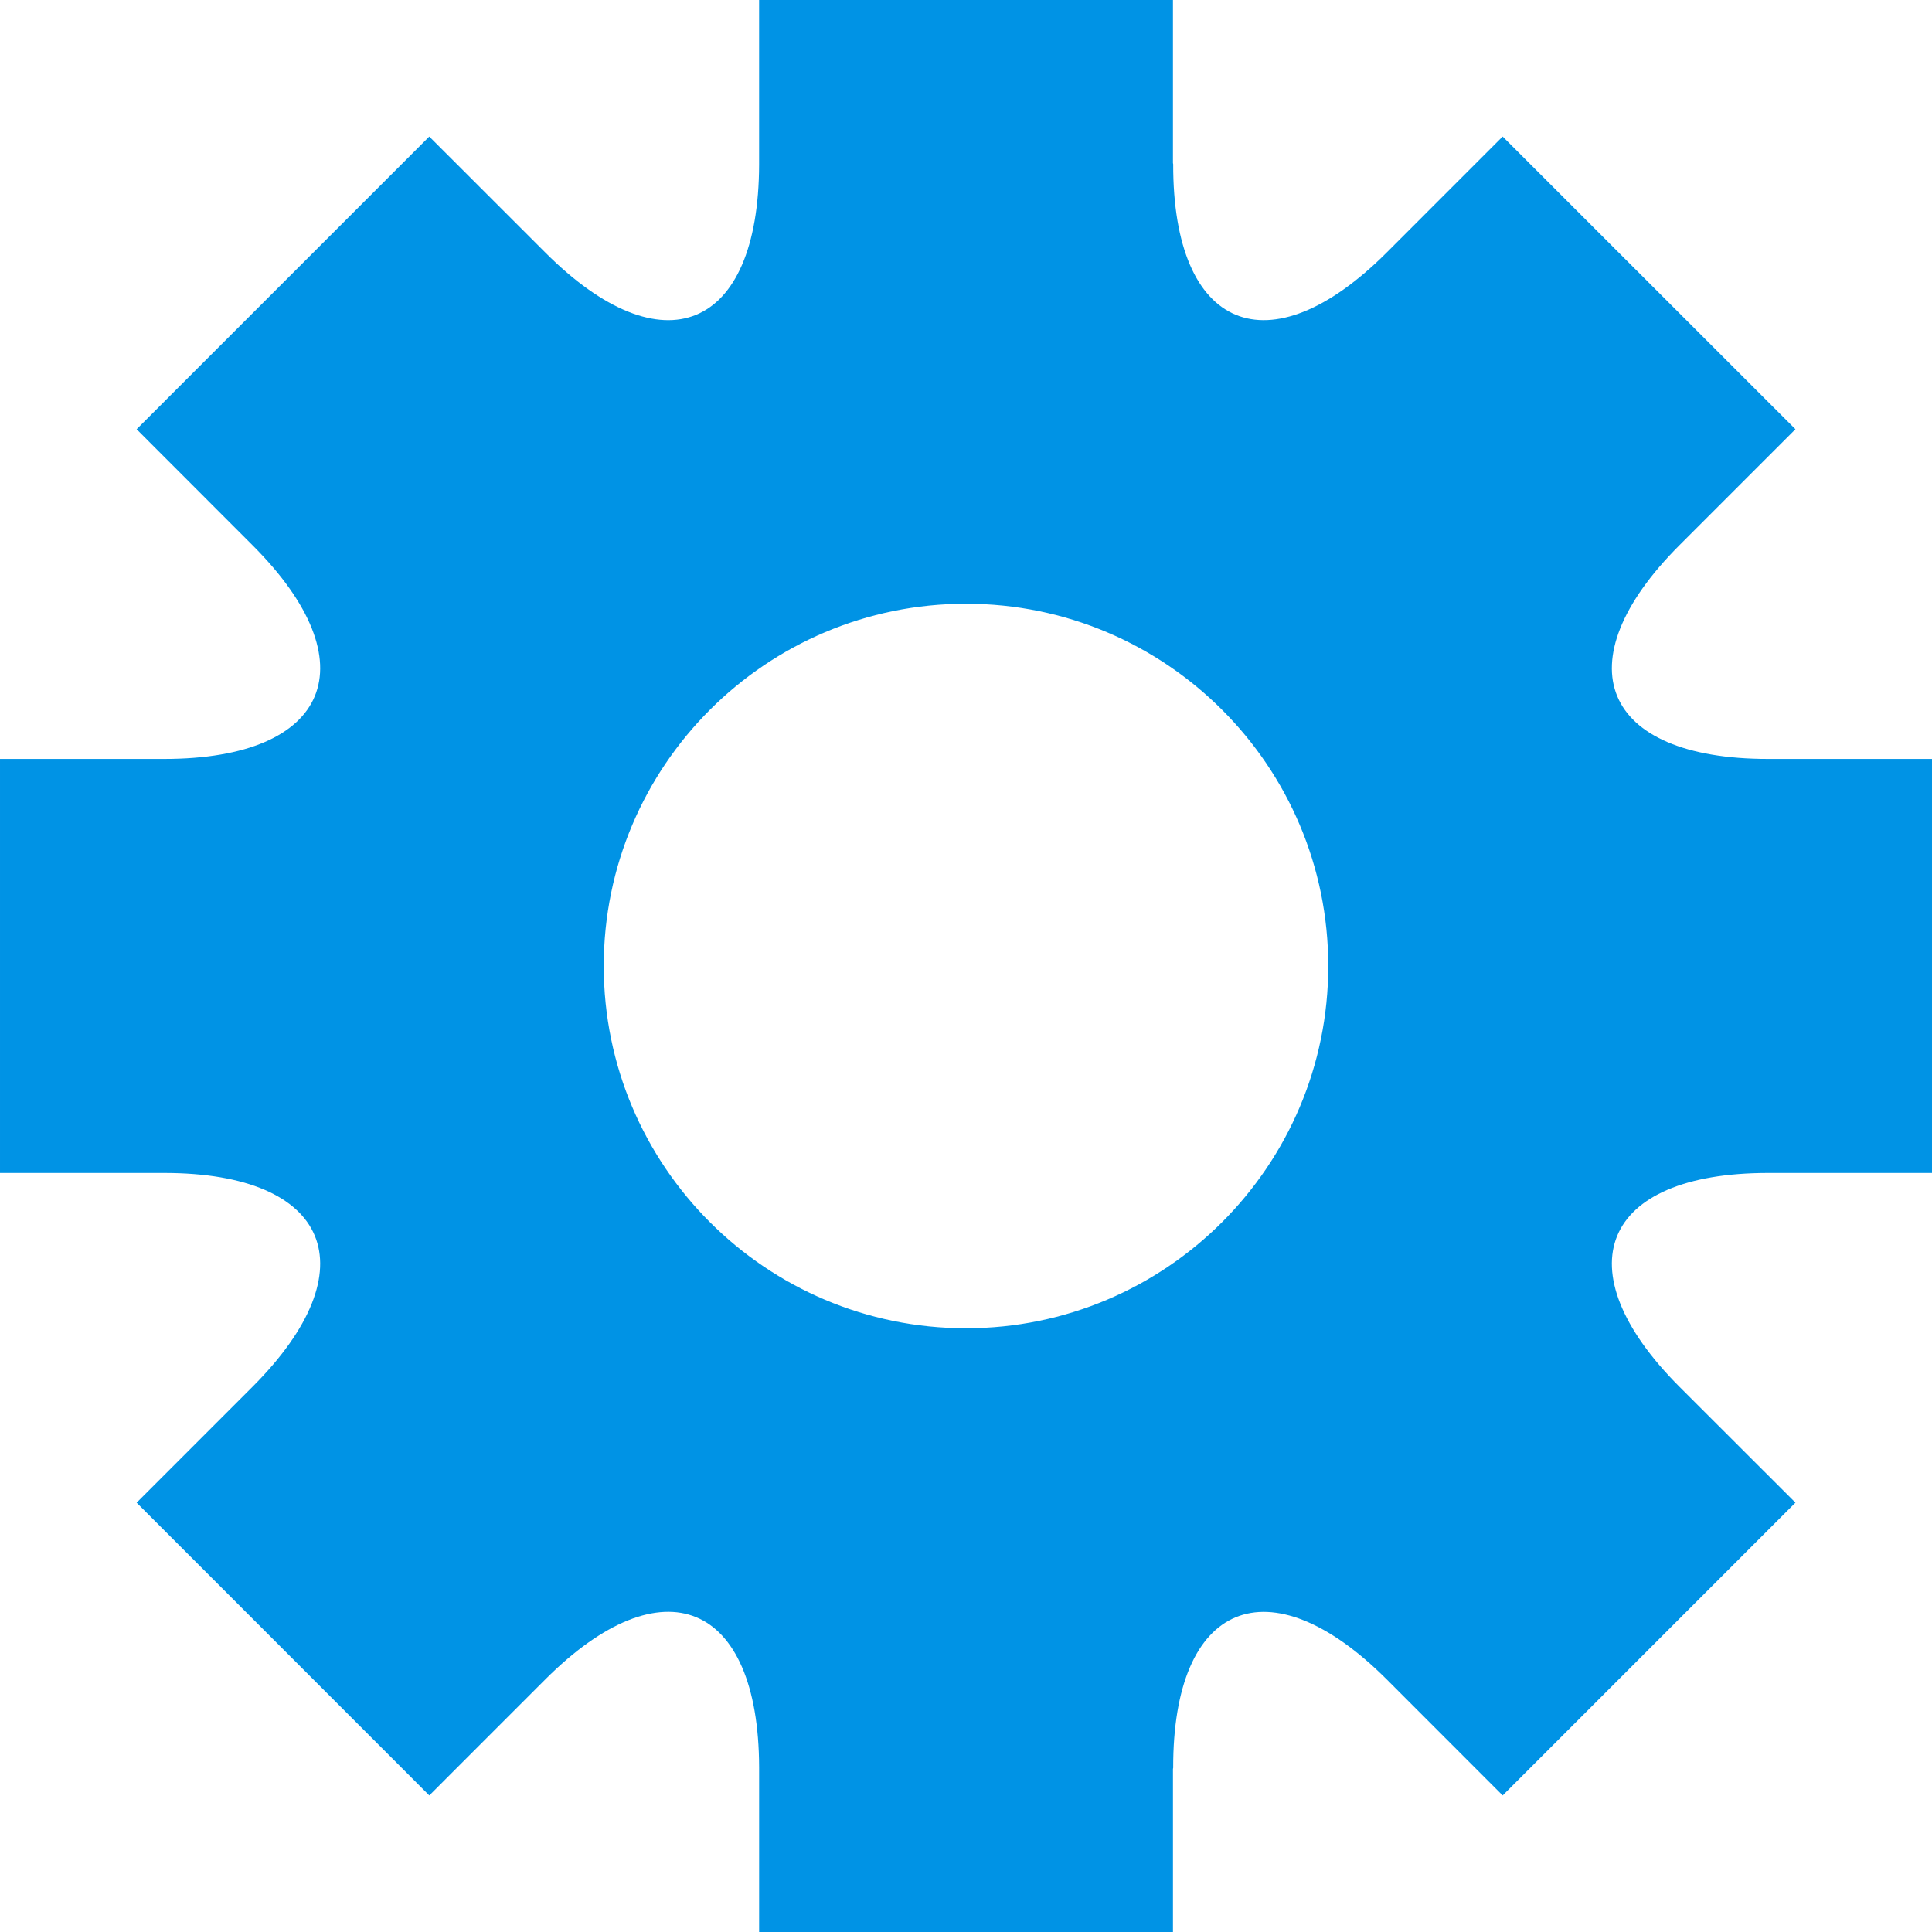
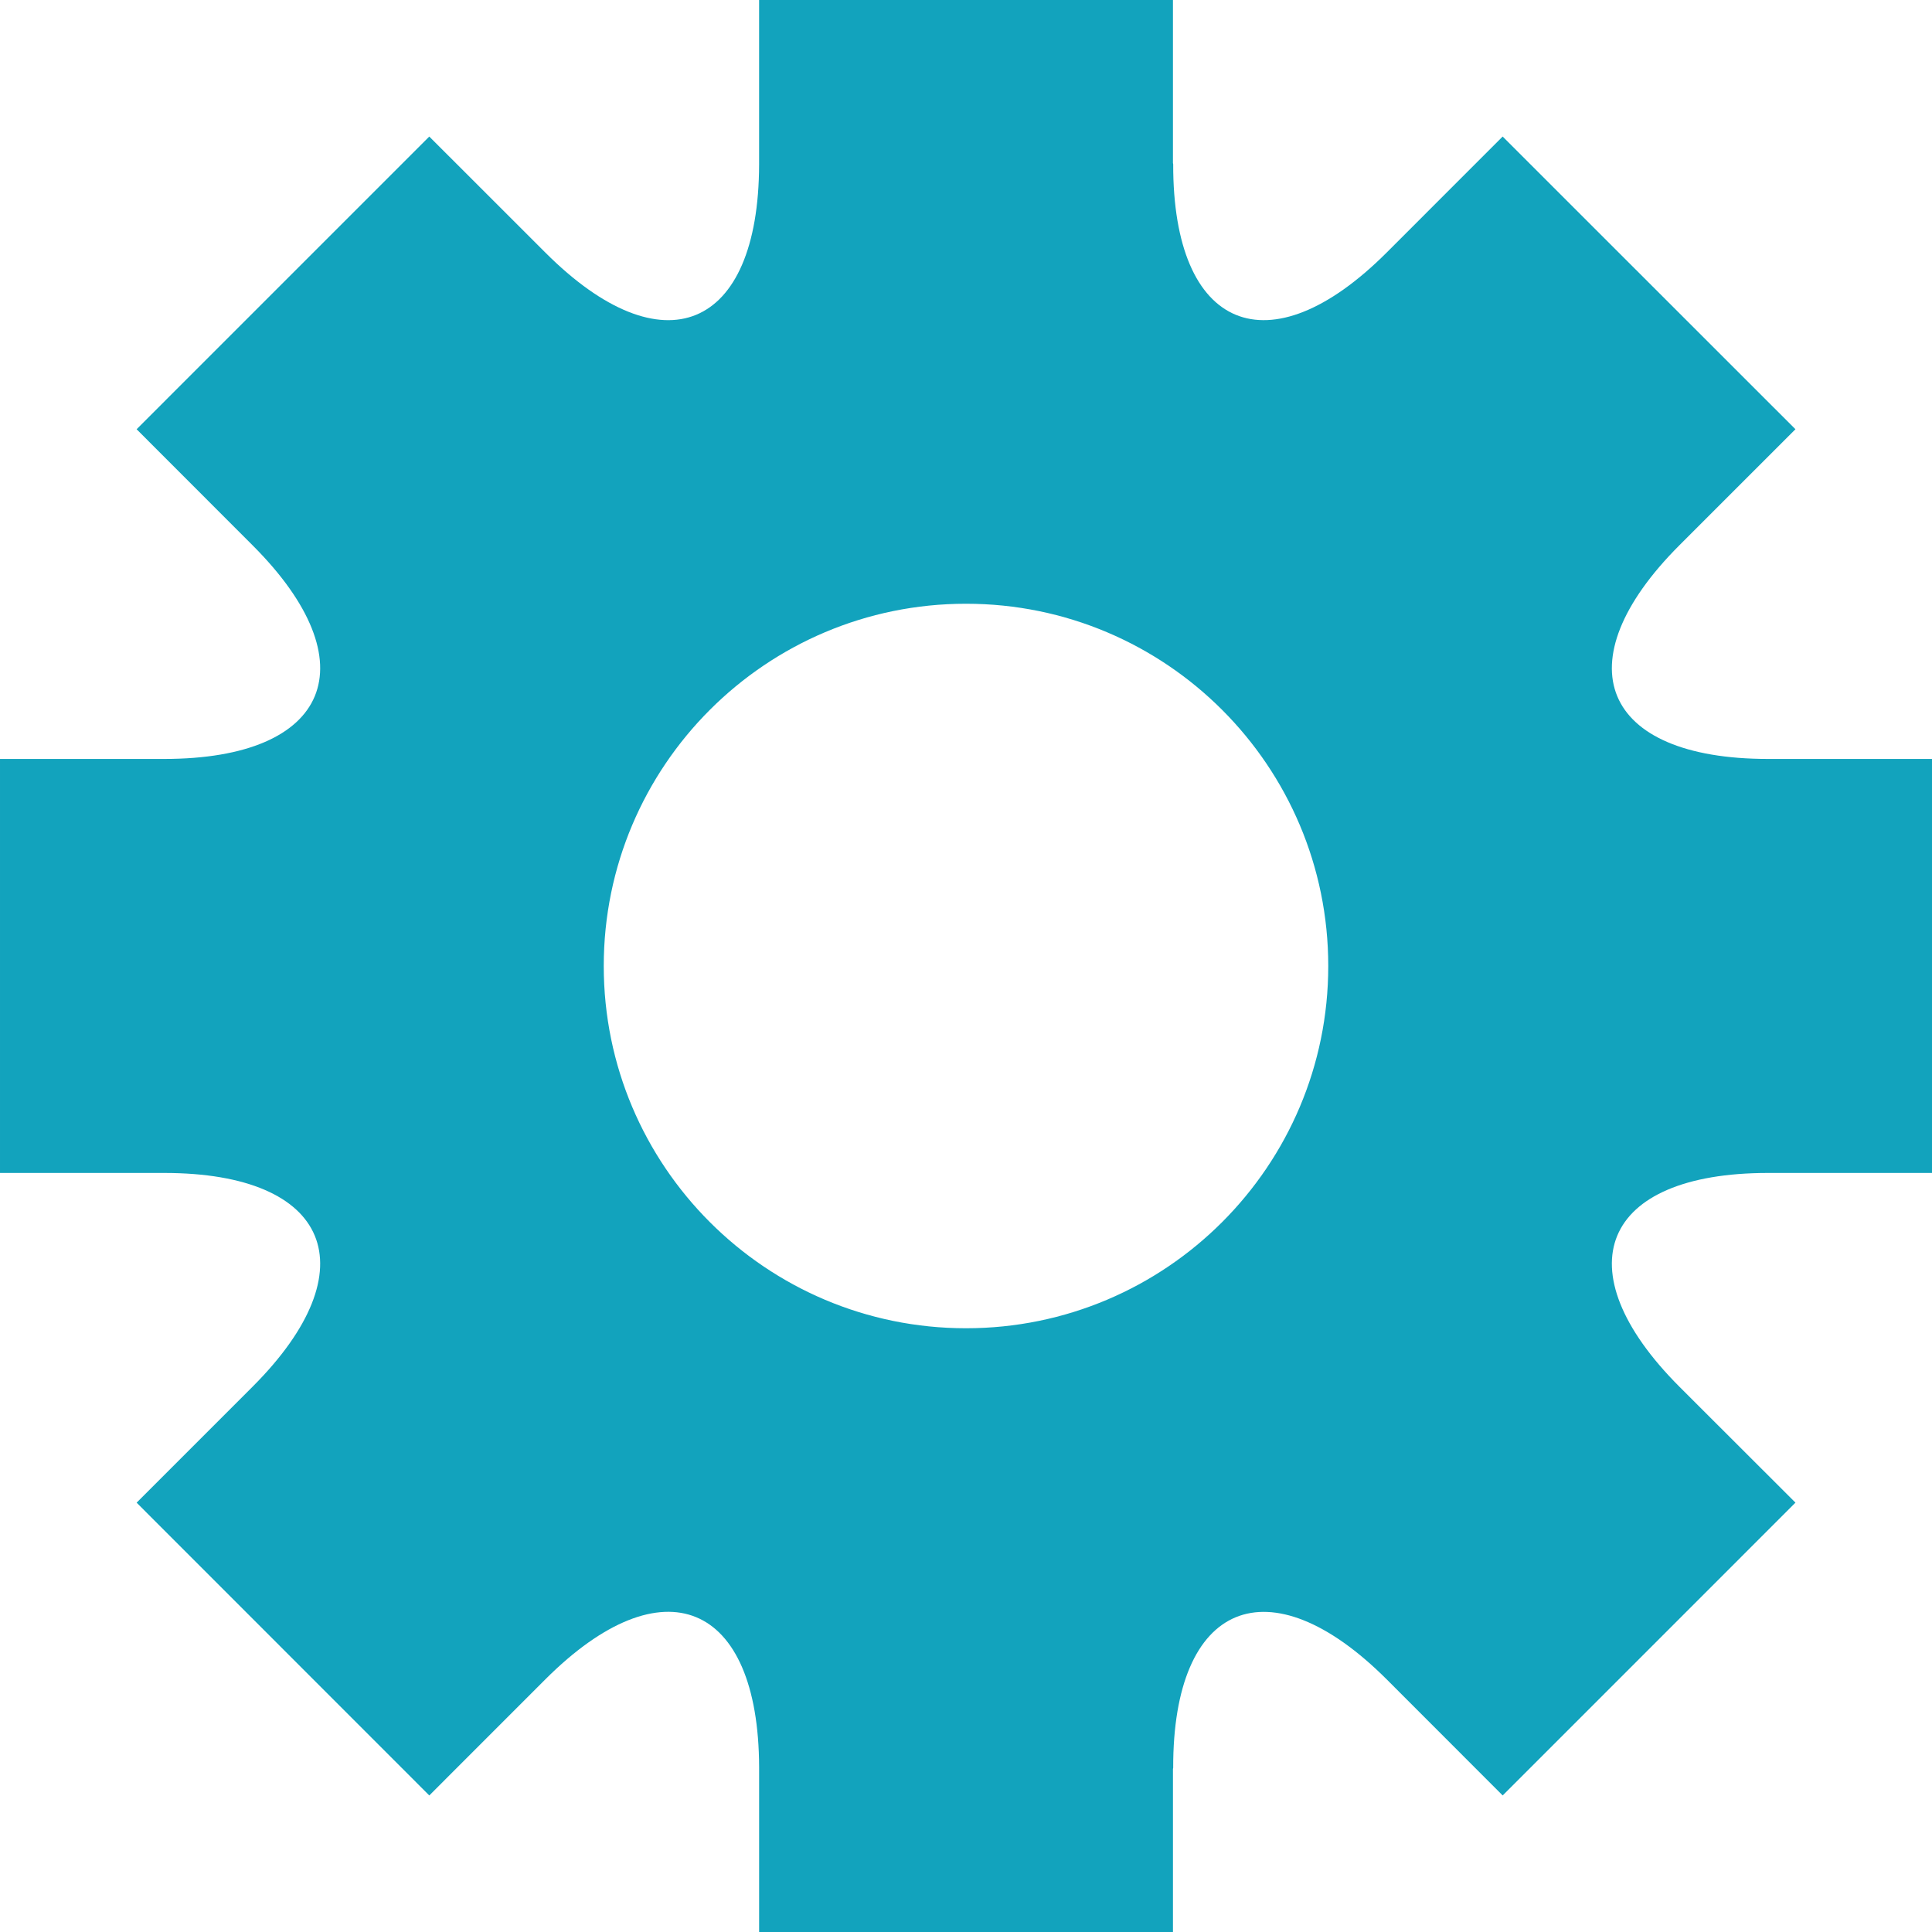
<svg xmlns="http://www.w3.org/2000/svg" version="1.1" id="Capa_1" x="0px" y="0px" width="512px" height="512px" viewBox="0 0 485.213 485.212" style="enable-background:new 0 0 485.213 485.212;" xml:space="preserve">
  <g>
-     <path d="M444.02,294.582h41.192V190.603H444.02c-41.784,0-51.734-24.136-22.275-53.634l29.174-29.169l-73.535-73.507   l-29.136,29.141c-29.529,29.526-53.695,19.518-53.606-22.21c0-0.119-0.061-0.177-0.061-0.266V0H190.646v41.343   c-0.117,41.64-24.194,51.59-53.676,22.096l-29.158-29.144L34.309,107.8l29.144,29.169c29.512,29.498,19.501,53.634-22.213,53.634   H0.001v103.979h41.238c41.714,0,51.723,24.133,22.213,53.662l-29.139,29.146l73.501,73.529l29.16-29.169   c29.479-29.468,53.555-19.518,53.676,22.095v41.368h103.934v-40.958c0-0.089,0.056-0.178,0.056-0.266   c-0.089-41.725,24.077-51.707,53.606-22.239l29.146,29.169l73.53-73.539l-29.17-29.136   C392.285,318.714,402.235,294.582,444.02,294.582z M242.607,333.584c-50.244,0-90.978-40.754-90.978-90.979   c0-50.227,40.734-90.978,90.978-90.978c50.231,0,90.979,40.751,90.979,90.978C333.587,292.831,292.839,333.584,242.607,333.584z" fill="#0093e5" />
+     <path d="M444.02,294.582h41.192V190.603H444.02c-41.784,0-51.734-24.136-22.275-53.634l29.174-29.169l-73.535-73.507   l-29.136,29.141c-29.529,29.526-53.695,19.518-53.606-22.21c0-0.119-0.061-0.177-0.061-0.266V0H190.646v41.343   c-0.117,41.64-24.194,51.59-53.676,22.096l-29.158-29.144L34.309,107.8l29.144,29.169c29.512,29.498,19.501,53.634-22.213,53.634   H0.001v103.979h41.238c41.714,0,51.723,24.133,22.213,53.662l-29.139,29.146l73.501,73.529l29.16-29.169   c29.479-29.468,53.555-19.518,53.676,22.095v41.368h103.934v-40.958c0-0.089,0.056-0.178,0.056-0.266   c-0.089-41.725,24.077-51.707,53.606-22.239l29.146,29.169l73.53-73.539l-29.17-29.136   C392.285,318.714,402.235,294.582,444.02,294.582z M242.607,333.584c-50.244,0-90.978-40.754-90.978-90.979   c0-50.227,40.734-90.978,90.978-90.978c50.231,0,90.979,40.751,90.979,90.978C333.587,292.831,292.839,333.584,242.607,333.584z" fill="#12a3bd" />
  </g>
  <g>
</g>
  <g>
</g>
  <g>
</g>
  <g>
</g>
  <g>
</g>
  <g>
</g>
  <g>
</g>
  <g>
</g>
  <g>
</g>
  <g>
</g>
  <g>
</g>
  <g>
</g>
  <g>
</g>
  <g>
</g>
  <g>
</g>
</svg>
